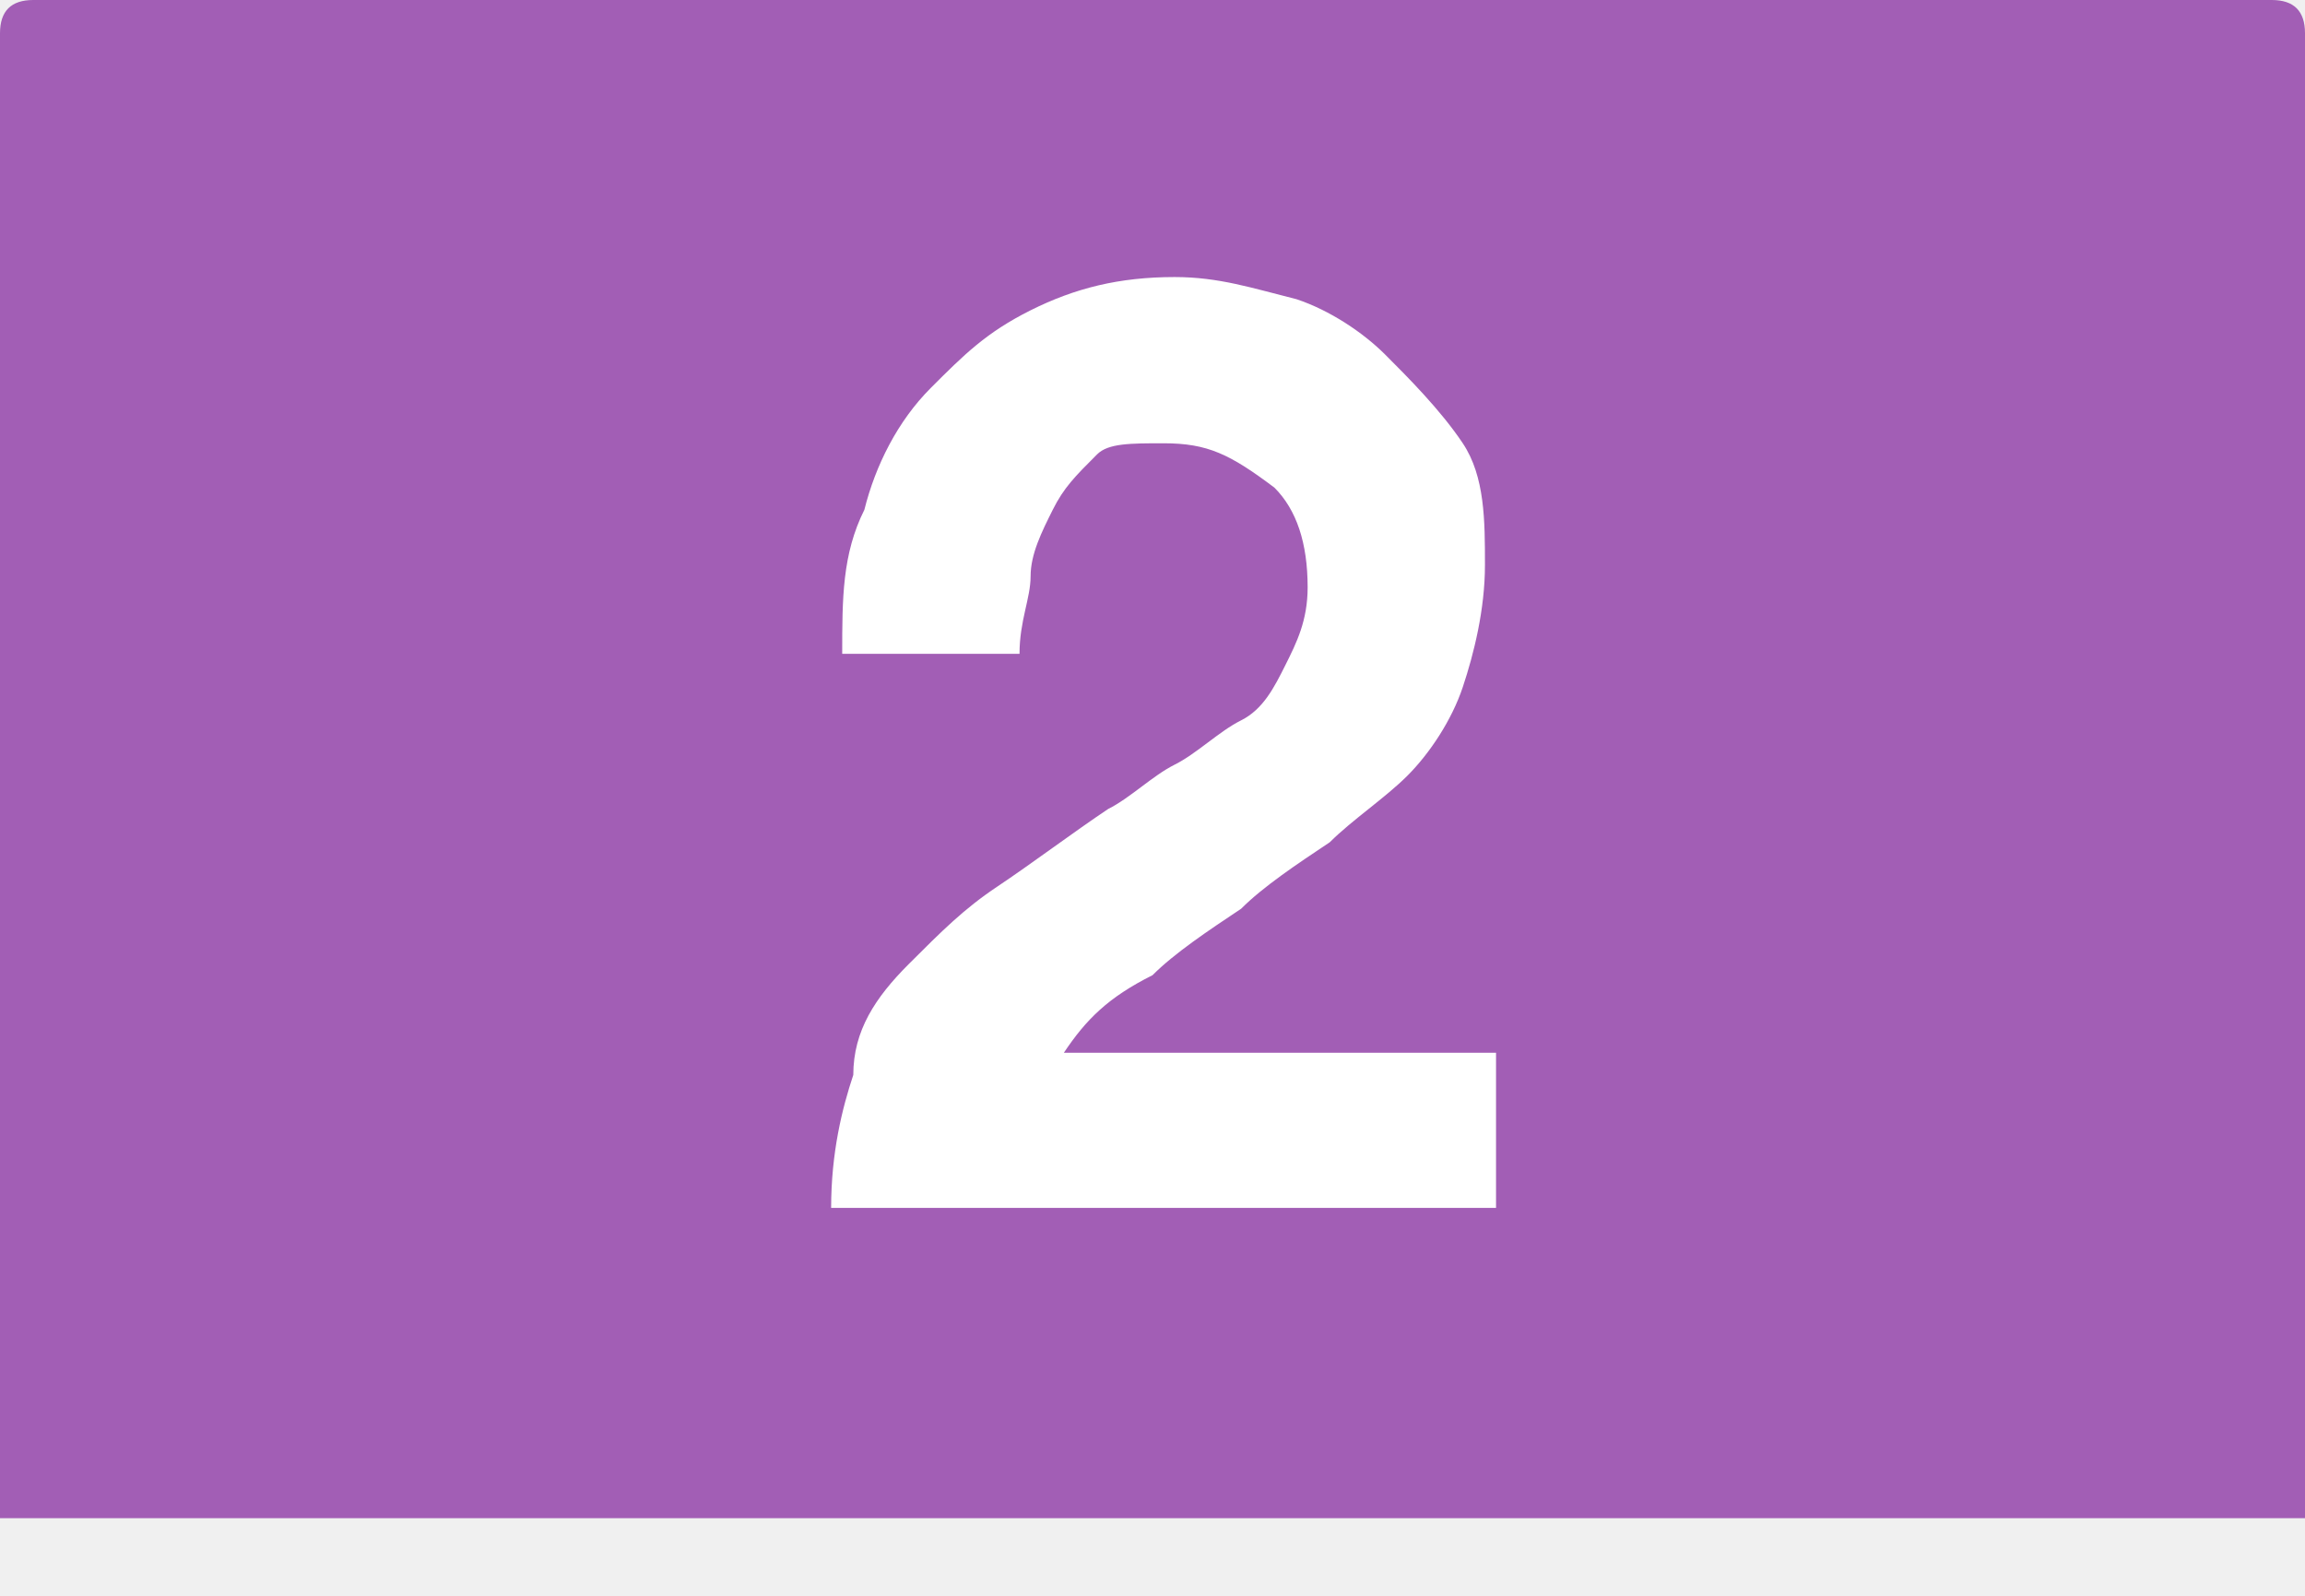
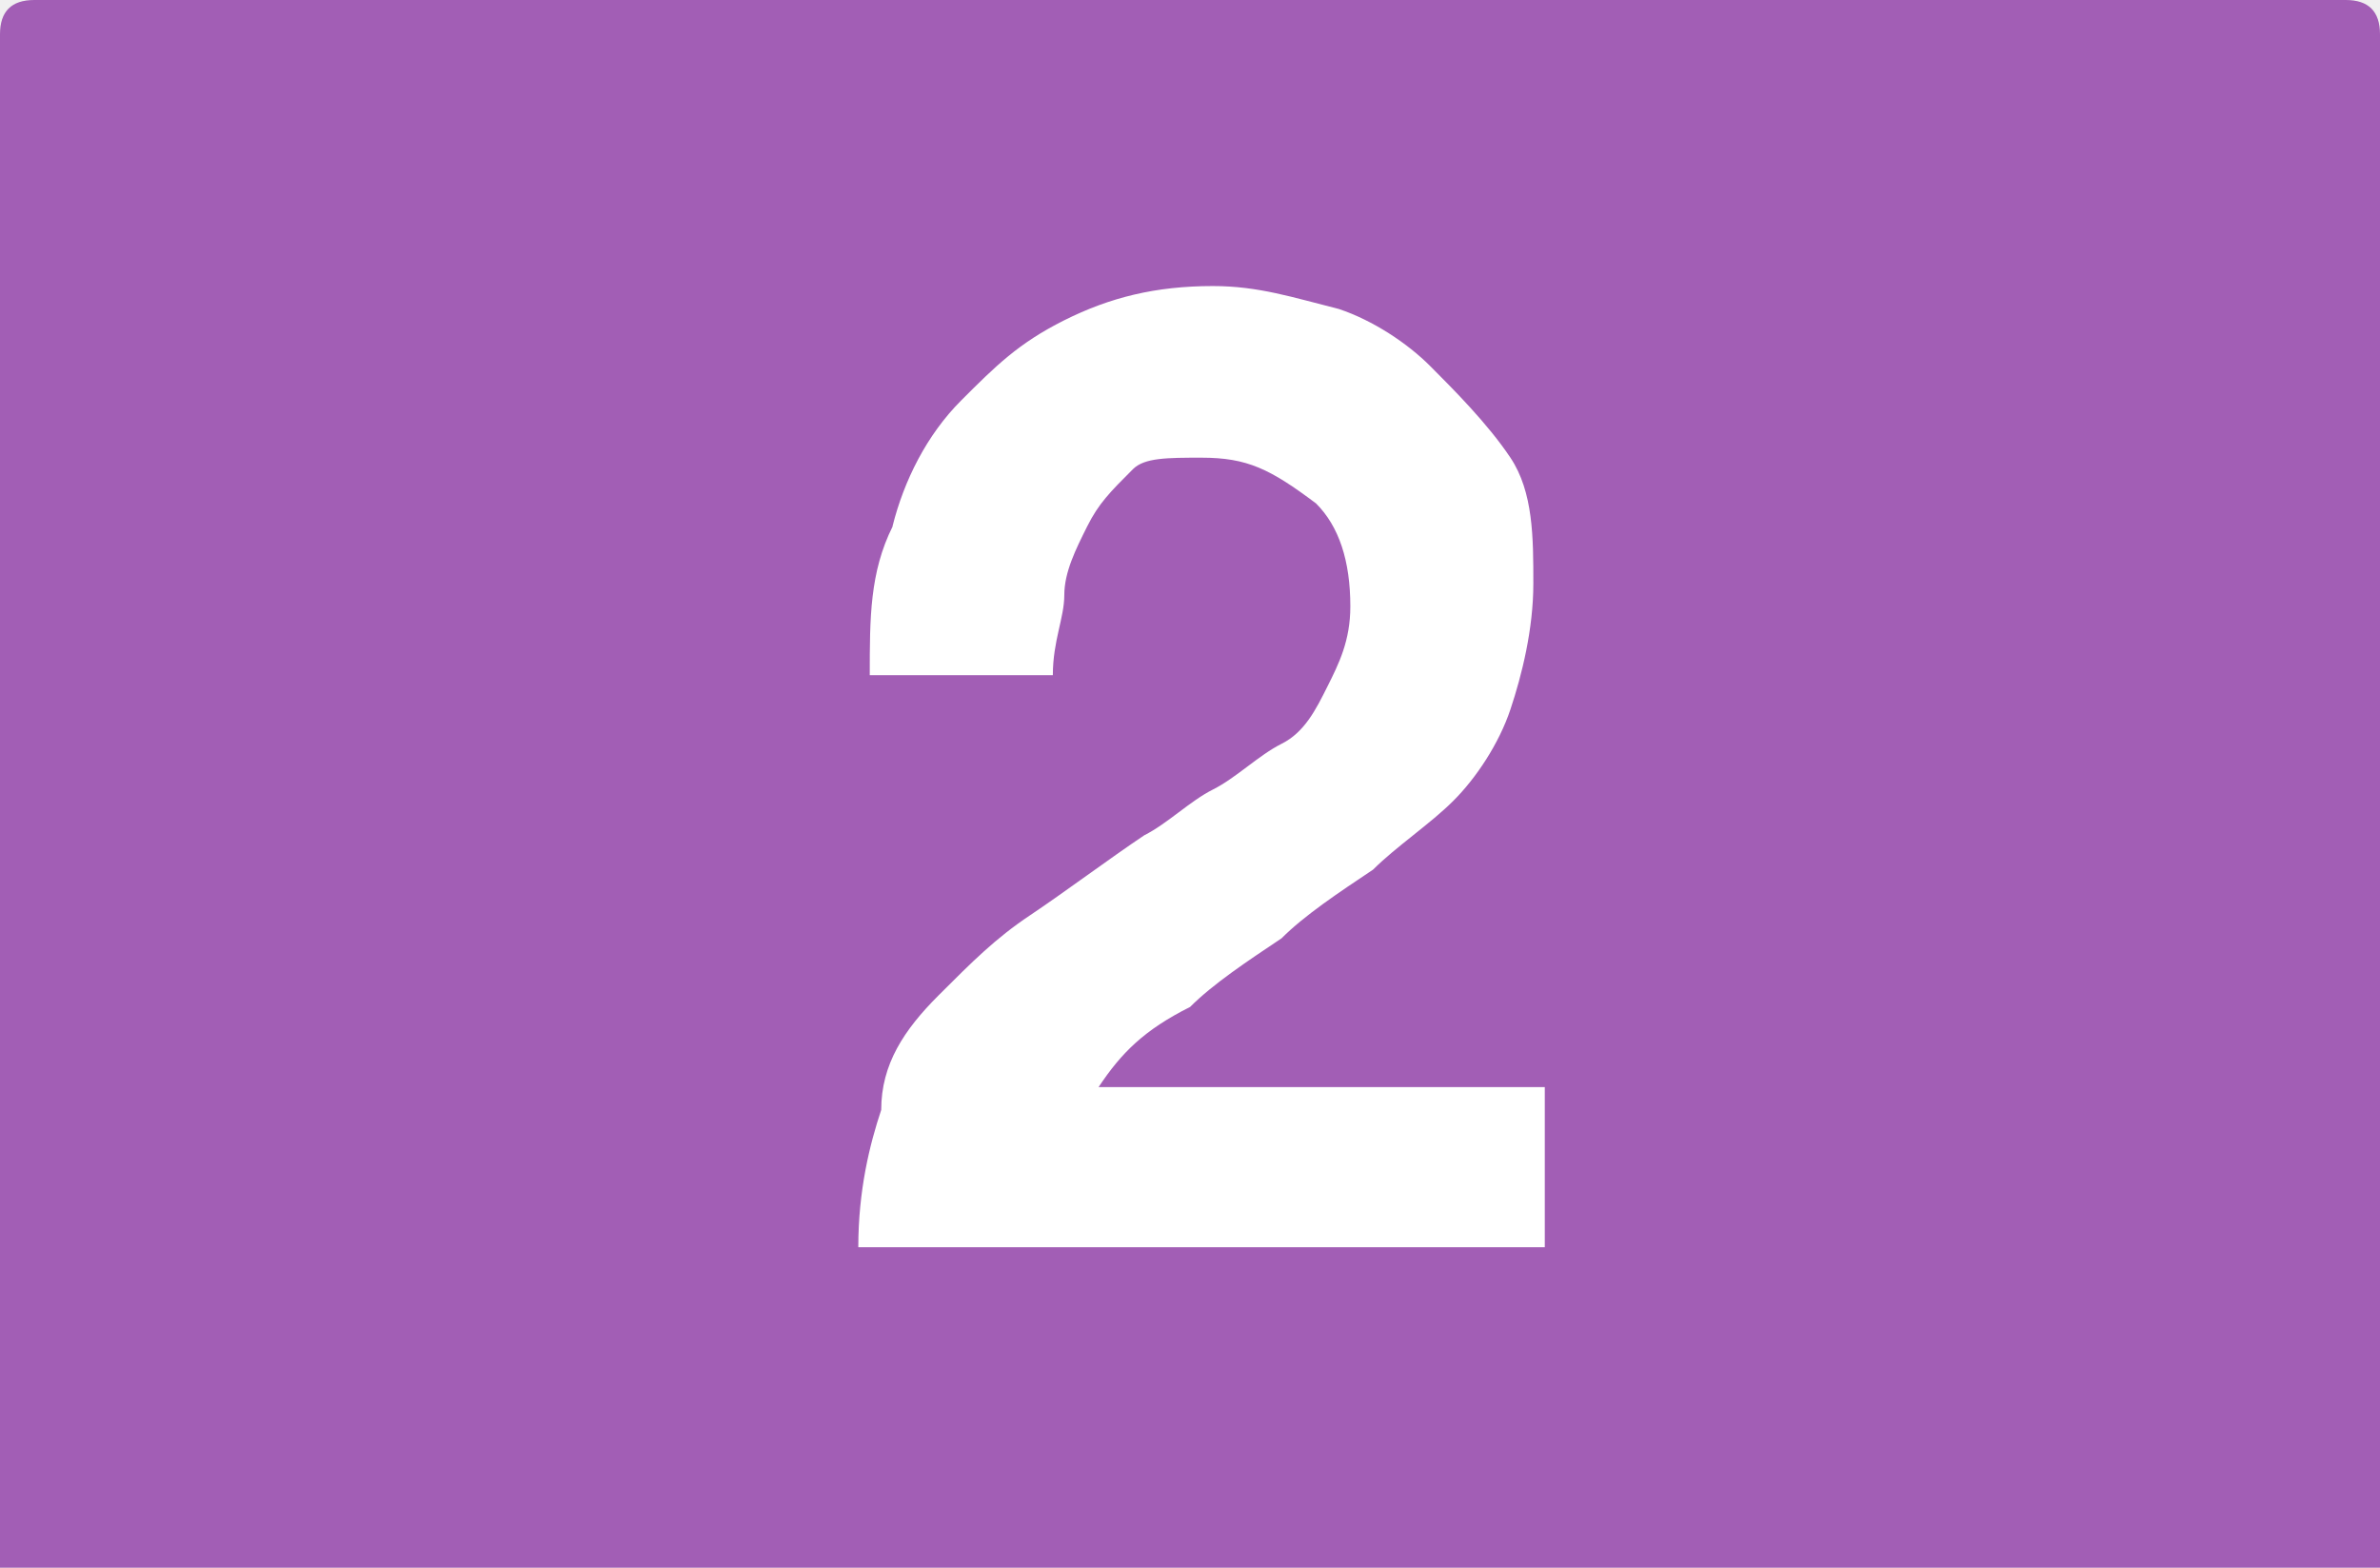
- <svg xmlns="http://www.w3.org/2000/svg" version="1.1" id="Layer_1" x="0px" y="0px" viewBox="0 0 20.8 14.4" style="enable-background:new 0 0 20.8 14.4;" xml:space="preserve">
-   <style type="text/css">
- 	.st0{fill:#A25EB5;}
- 	.st1{fill:#FFFFFF;}
- </style>
-   <g>
-     <g>
-       <path class="st0" d="M0,13.7h20.8V0.3c0-0.2-0.1-0.3-0.3-0.3H0.3C0.1,0,0,0.1,0,0.3V13.7z" />
-     </g>
-     <g>
-       <path class="st1" d="M7.8,4.6c0.1-0.4,0.3-0.8,0.6-1.1S8.9,3,9.3,2.8c0.4-0.2,0.8-0.3,1.3-0.3c0.4,0,0.7,0.1,1.1,0.2    C12,2.8,12.3,3,12.5,3.2S13,3.7,13.2,4c0.2,0.3,0.2,0.7,0.2,1.1c0,0.4-0.1,0.8-0.2,1.1c-0.1,0.3-0.3,0.6-0.5,0.8    c-0.2,0.2-0.5,0.4-0.7,0.6c-0.3,0.2-0.6,0.4-0.8,0.6c-0.3,0.2-0.6,0.4-0.8,0.6C10,9,9.8,9.2,9.6,9.5h3.9v1.4h-6    c0-0.5,0.1-0.9,0.2-1.2C7.7,9.3,7.9,9,8.2,8.7S8.7,8.2,9,8c0.3-0.2,0.7-0.5,1-0.7c0.2-0.1,0.4-0.3,0.6-0.4    c0.2-0.1,0.4-0.3,0.6-0.4s0.3-0.3,0.4-0.5s0.2-0.4,0.2-0.7c0-0.4-0.1-0.7-0.3-0.9C11.1,4.1,10.9,4,10.5,4C10.2,4,10,4,9.9,4.1    C9.7,4.3,9.6,4.4,9.5,4.6S9.3,5,9.3,5.2S9.2,5.6,9.2,5.9H7.6C7.6,5.4,7.6,5,7.8,4.6z" />
-     </g>
-   </g>
+ <svg xmlns="http://www.w3.org/2000/svg" id="a" width=".375in" height=".247in" viewBox="0 0 27 17.784">
+   <path d="M0,17.784h27V.389c0-.26-.13-.389-.389-.389H.389c-.26,0-.389.13-.389.389v17.394Z" fill="#a25eb5" stroke-width="0" />
+   <path d="M10.125,5.971c.13-.519.389-1.038.779-1.428s.649-.649,1.168-.909c.519-.26,1.038-.389,1.688-.389.519,0,.909.13,1.428.26.389.13.779.389,1.038.649s.649.649.909,1.038c.26.389.26.909.26,1.428s-.13,1.038-.26,1.428c-.13.389-.389.779-.649,1.038-.26.26-.649.519-.909.779-.389.26-.779.519-1.038.779-.389.26-.779.519-1.038.779-.519.26-.779.519-1.038.909h5.062v1.817h-7.788c0-.649.13-1.168.26-1.558,0-.519.26-.909.649-1.298.389-.389.649-.649,1.038-.909s.909-.649,1.298-.909c.26-.13.519-.389.779-.519.26-.13.519-.389.779-.519s.389-.389.519-.649.26-.519.26-.909c0-.519-.13-.909-.389-1.168-.519-.389-.779-.519-1.298-.519-.389,0-.649,0-.779.13-.26.26-.389.389-.519.649s-.26.519-.26.779-.13.519-.13.909h-2.077c0-.649,0-1.168.26-1.688Z" fill="#fff" stroke-width="0" />
</svg>
